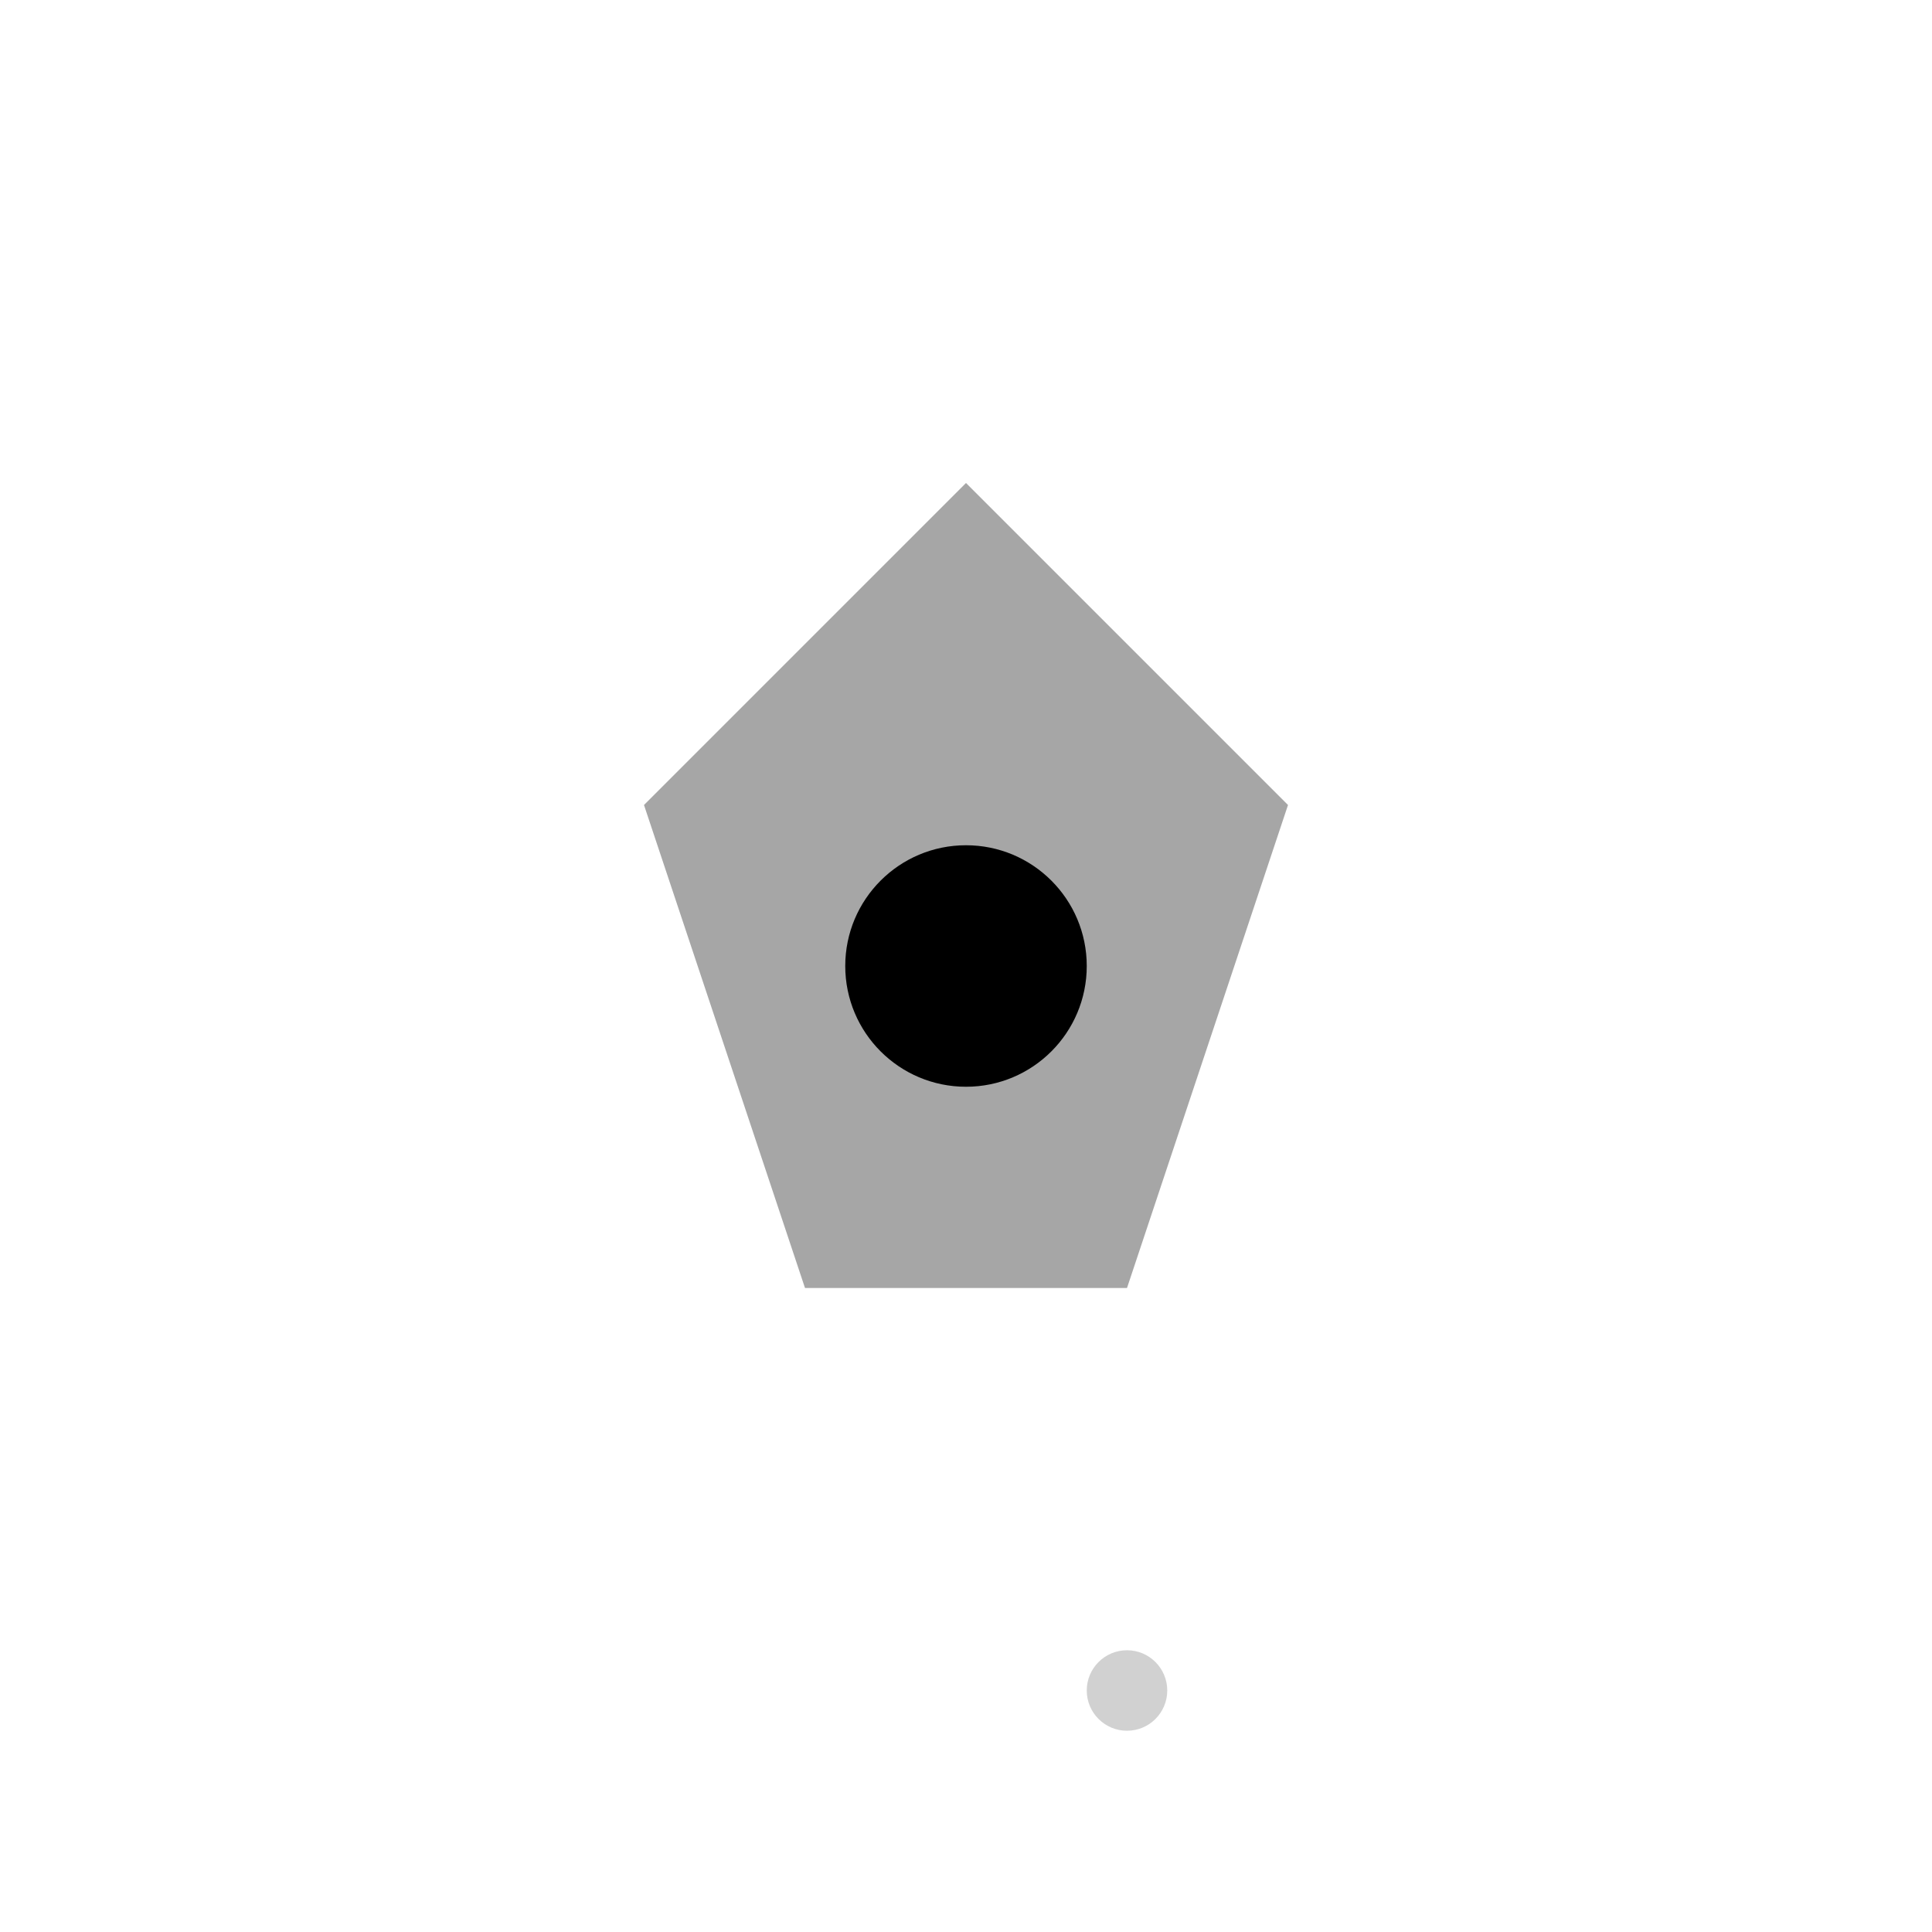
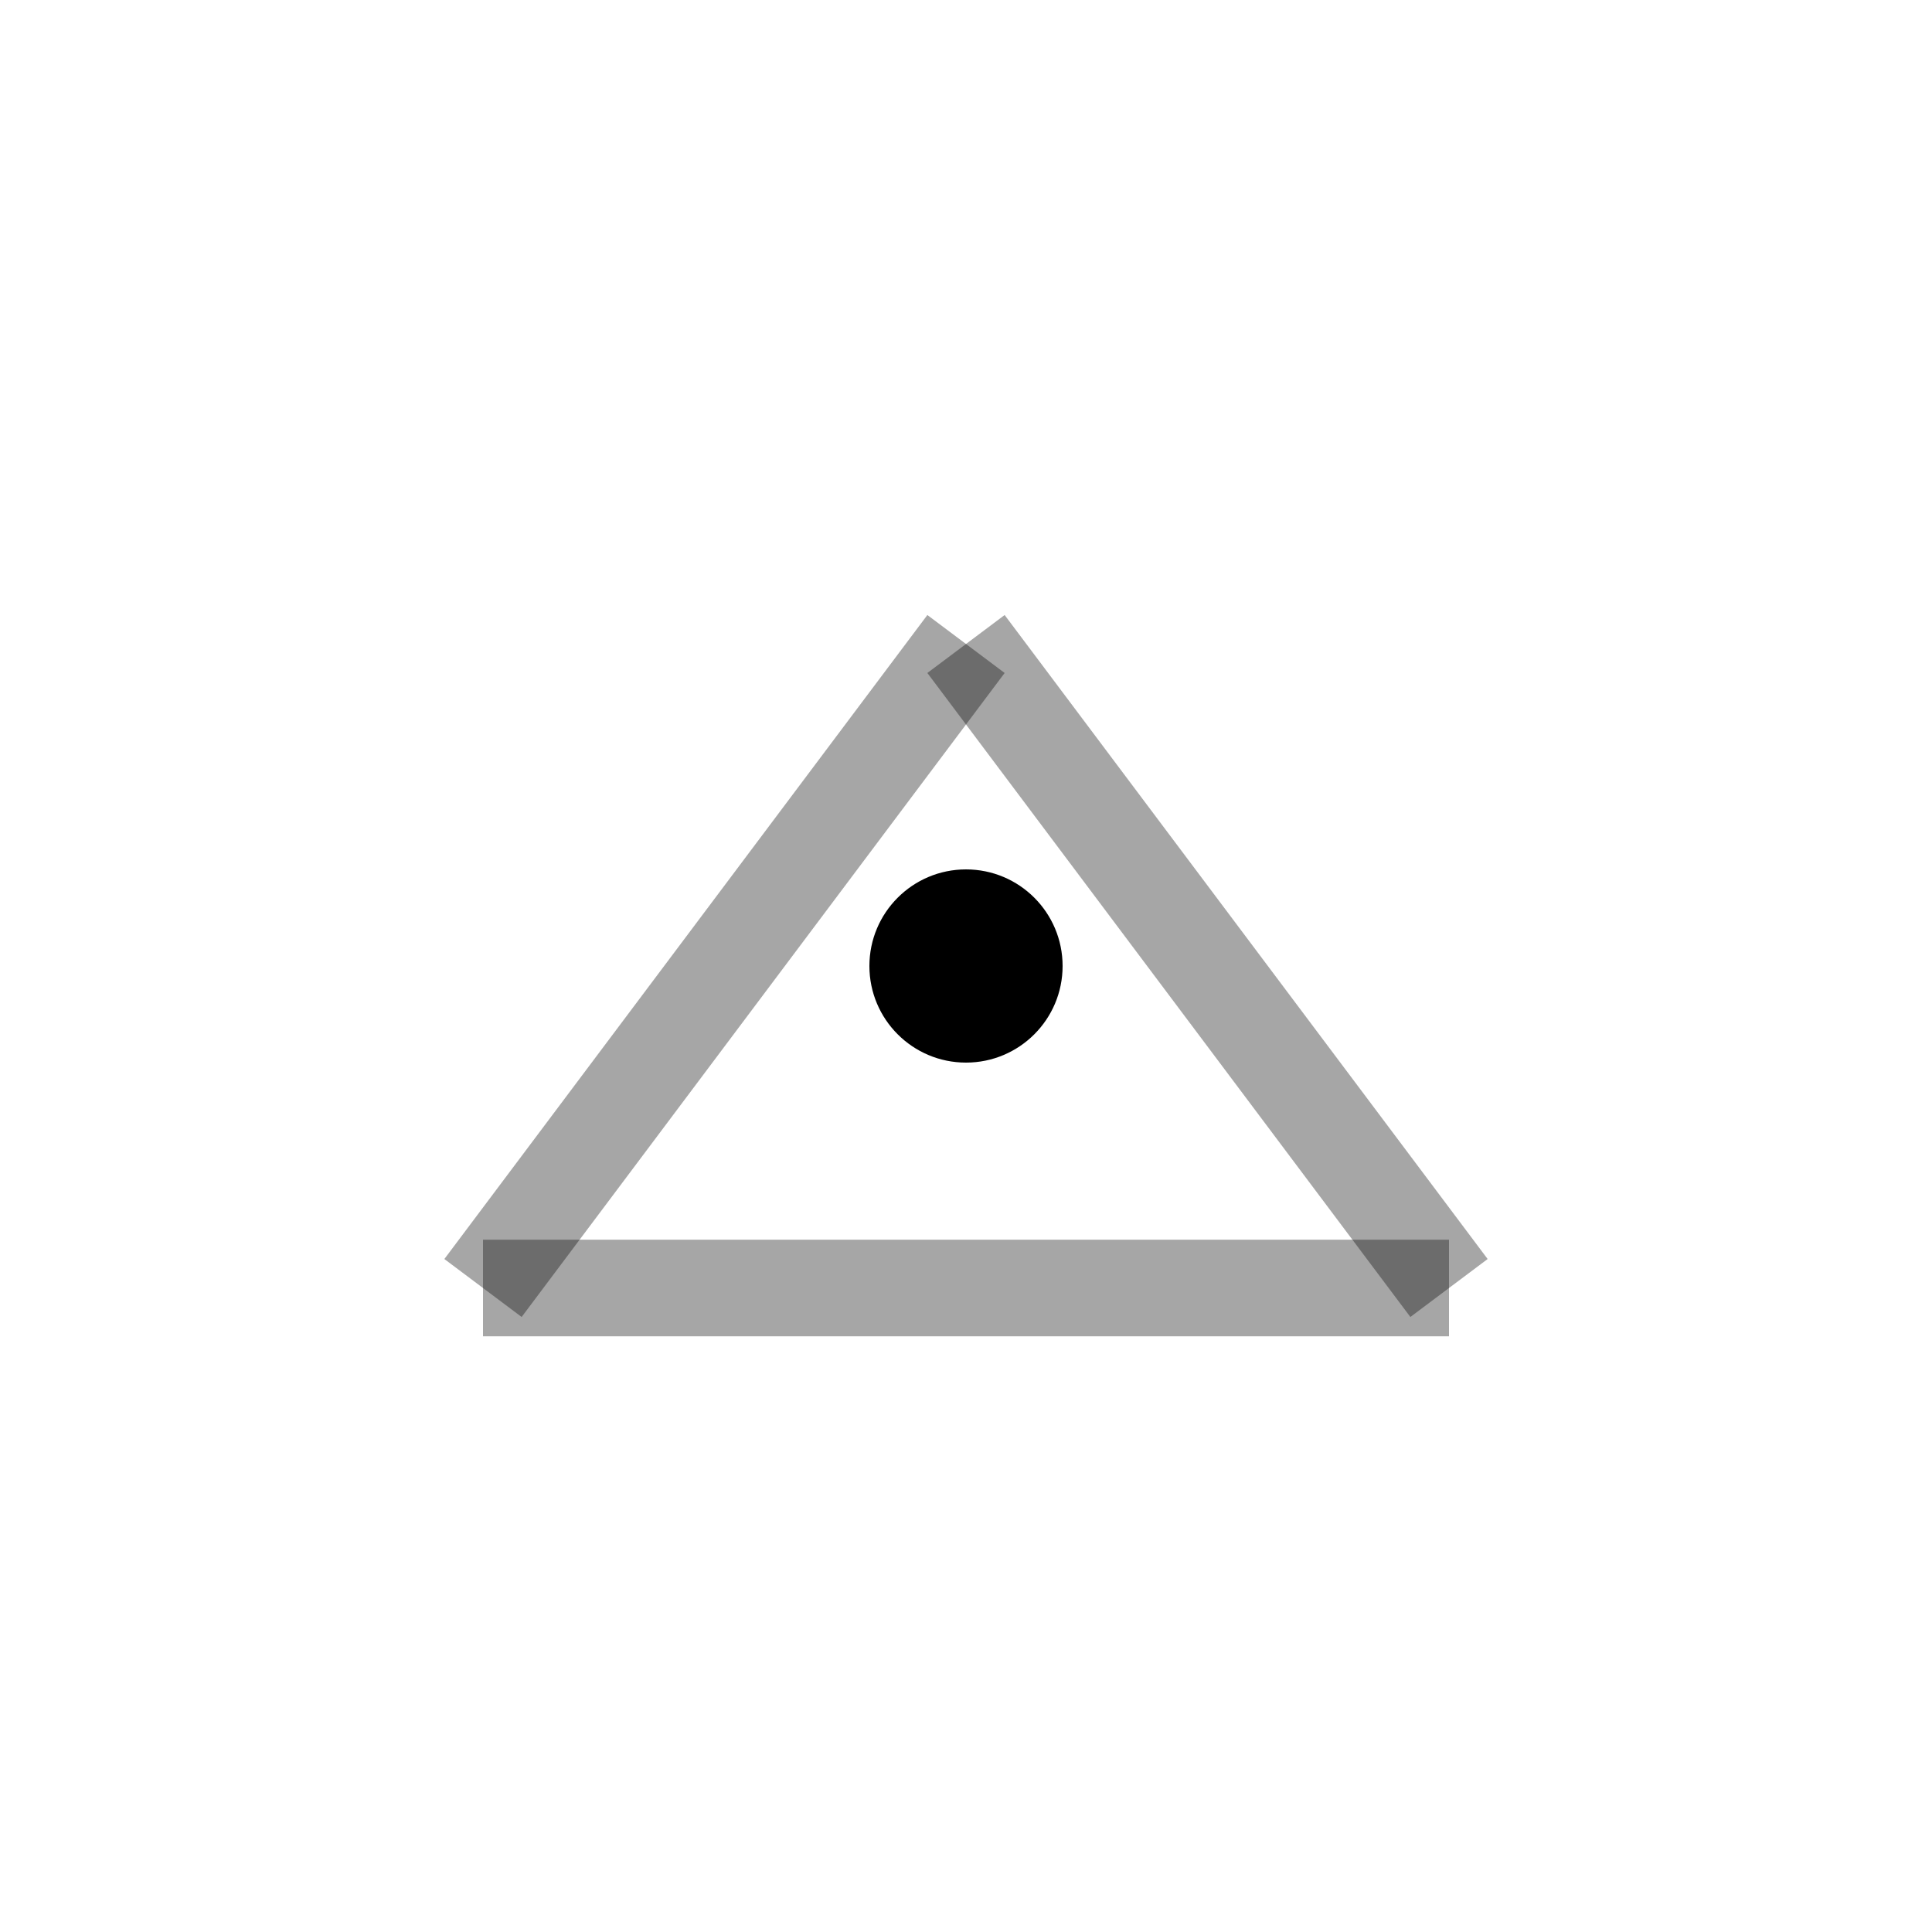
<svg xmlns="http://www.w3.org/2000/svg" viewBox="0 0 24 24">
-   <style>.c{fill:currentColor;opacity:.35;animation:vp 1.6s ease-in-out infinite}@keyframes vp{0%,100%{opacity:.2}50%{opacity:.8}}</style>
-   <polygon class="c" points="12,6 16,10 14,16 10,16 8,10" />
-   <circle cx="12" cy="12" r="1.5" fill="currentColor" />
-   <circle cx="14" cy="21" r="0.50" fill="currentColor" opacity="0.18" />
+   <style>.e{stroke:currentColor;stroke-width:1.2;fill:none;opacity:.35}.t{fill:currentColor;animation:fl 2s ease-in-out infinite}@keyframes fl{0%,100%{opacity:.25}50%{opacity:1}}</style>
+   <line class="e" x1="6" y1="16" x2="12" y2="8" />
+   <line class="e" x1="12" y1="8" x2="18" y2="16" />
+   <line class="e" x1="6" y1="16" x2="18" y2="16" />
+   <circle class="t" cx="12" cy="12" r="1.2" />
</svg>
